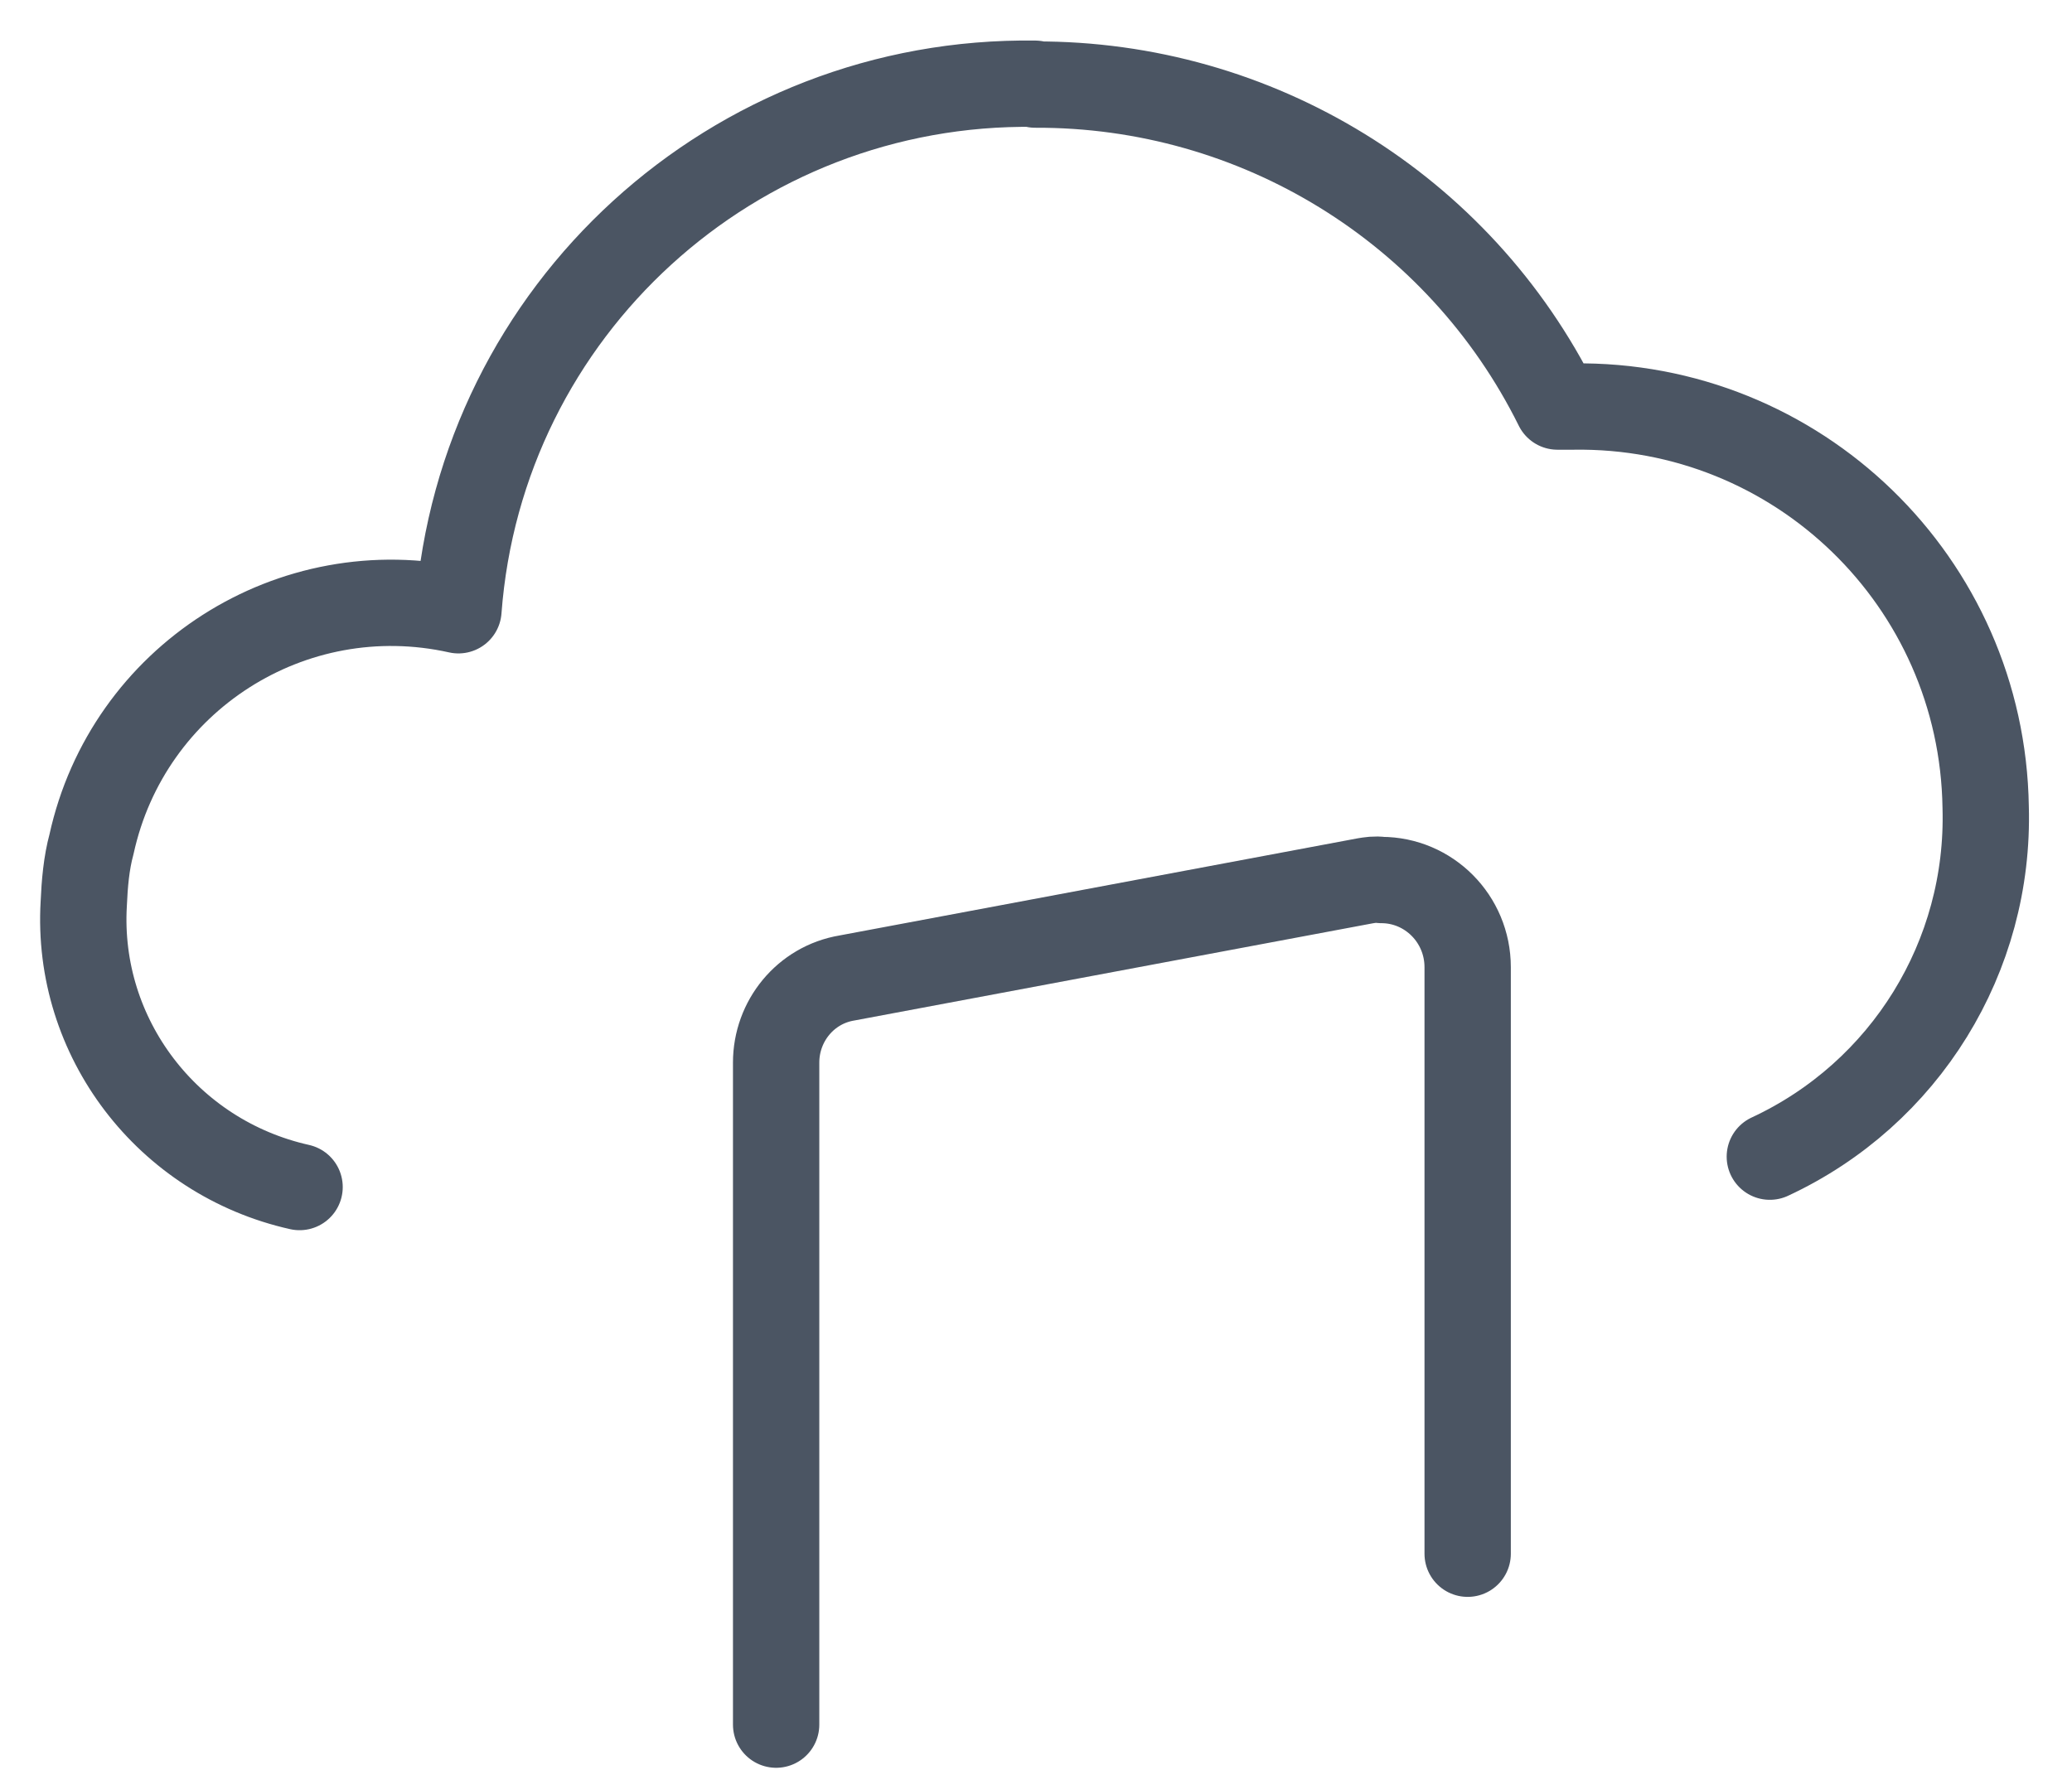
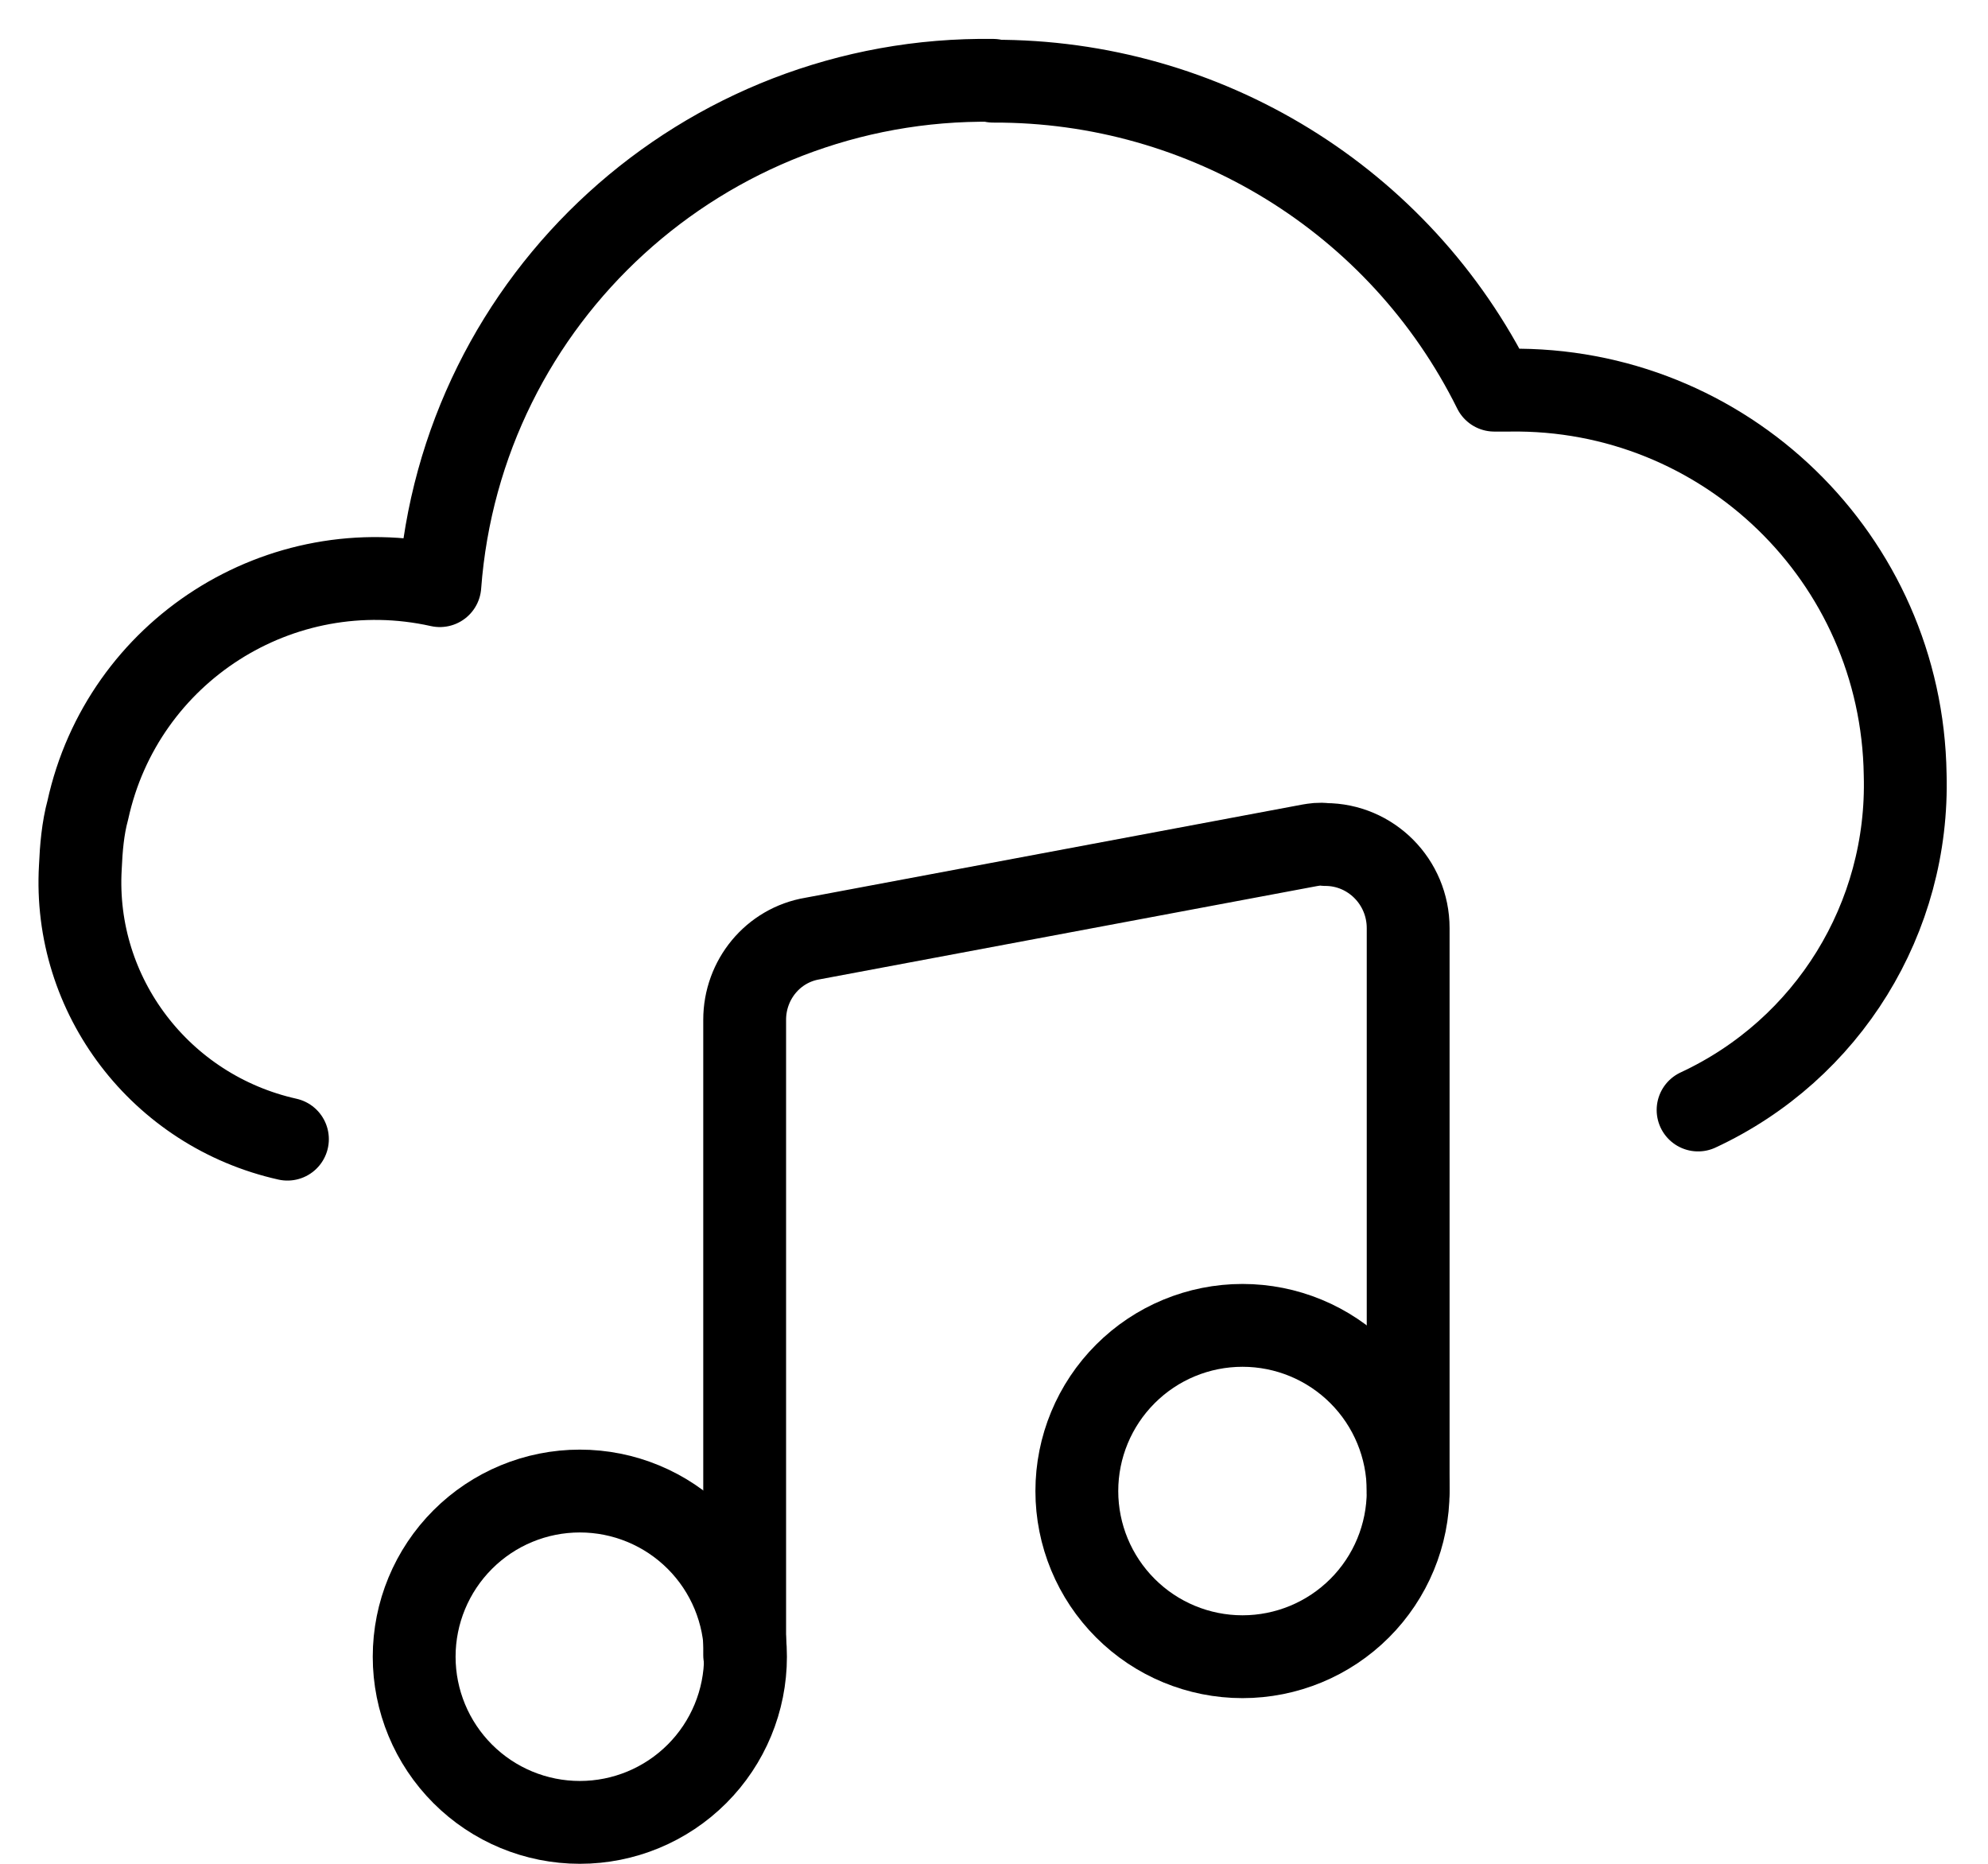
- <svg xmlns="http://www.w3.org/2000/svg" width="48" height="41" viewBox="0 0 48 41" fill="none">
-   <path d="M41 26.8C44.14 25.34 46.1 22.16 46 18.7C45.92 13.48 41.64 9.34 36.44 9.42C36.32 9.42 36.2 9.42 36.08 9.42C33.8 4.82 29.1 1.94 23.98 1.96V1.94C17 1.84 11.14 7.18 10.62 14.14C6.76 13.28 2.96 15.72 2.12 19.56C2 20 1.96 20.48 1.94 20.94C1.76 24.04 3.88 26.82 6.94 27.504" stroke="#4B5563" stroke-width="2" stroke-linecap="round" stroke-linejoin="round" />
-   <path d="M34 36V22.41C34 21.29 33.1 20.39 32 20.39C31.86 20.37 31.74 20.39 31.62 20.41L19.62 22.66C18.66 22.82 17.98 23.66 17.98 24.62V39.96" stroke="#4B5563" stroke-width="2" stroke-linecap="round" stroke-linejoin="round" />
+ <svg xmlns="http://www.w3.org/2000/svg" width="48" height="45" viewBox="0 0 48 45" fill="none">
+   <path d="M41 26.8C44.14 25.34 46.1 22.16 46 18.7C45.92 13.48 41.64 9.34 36.44 9.42C36.32 9.42 36.2 9.42 36.08 9.42C33.8 4.82 29.1 1.94 23.98 1.96V1.94C17 1.84 11.14 7.18 10.62 14.14C6.76 13.28 2.96 15.72 2.12 19.56C2 20 1.96 20.48 1.94 20.94C1.76 24.04 3.88 26.82 6.94 27.504" stroke="currentColor" stroke-width="2" stroke-linecap="round" stroke-linejoin="round" />
+   <path d="M14 36C12.939 36 11.922 36.421 11.172 37.172C10.422 37.922 10 38.939 10 40C10 41.061 10.422 42.078 11.172 42.828C11.922 43.579 12.939 44 14 44C15.061 44 16.078 43.579 16.829 42.828C17.579 42.078 18 41.061 18 40C18 38.939 17.579 37.922 16.829 37.172C16.078 36.421 15.061 36 14 36Z" stroke="currentColor" stroke-width="2" stroke-linecap="round" stroke-linejoin="round" />
+   <path d="M30 32C28.939 32 27.922 32.421 27.172 33.172C26.422 33.922 26 34.939 26 36C26 37.061 26.422 38.078 27.172 38.828C27.922 39.579 28.939 40 30 40C31.061 40 32.078 39.579 32.829 38.828C33.579 38.078 34 37.061 34 36C34 34.939 33.579 33.922 32.829 33.172C32.078 32.421 31.061 32 30 32Z" stroke="currentColor" stroke-width="2" stroke-linecap="round" stroke-linejoin="round" />
+   <path d="M34 36V22.41C34 21.29 33.1 20.39 32 20.39C31.86 20.37 31.74 20.39 31.62 20.41L19.62 22.66C18.66 22.82 17.98 23.66 17.98 24.62V39.96" stroke="currentColor" stroke-width="2" stroke-linecap="round" stroke-linejoin="round" />
</svg>
